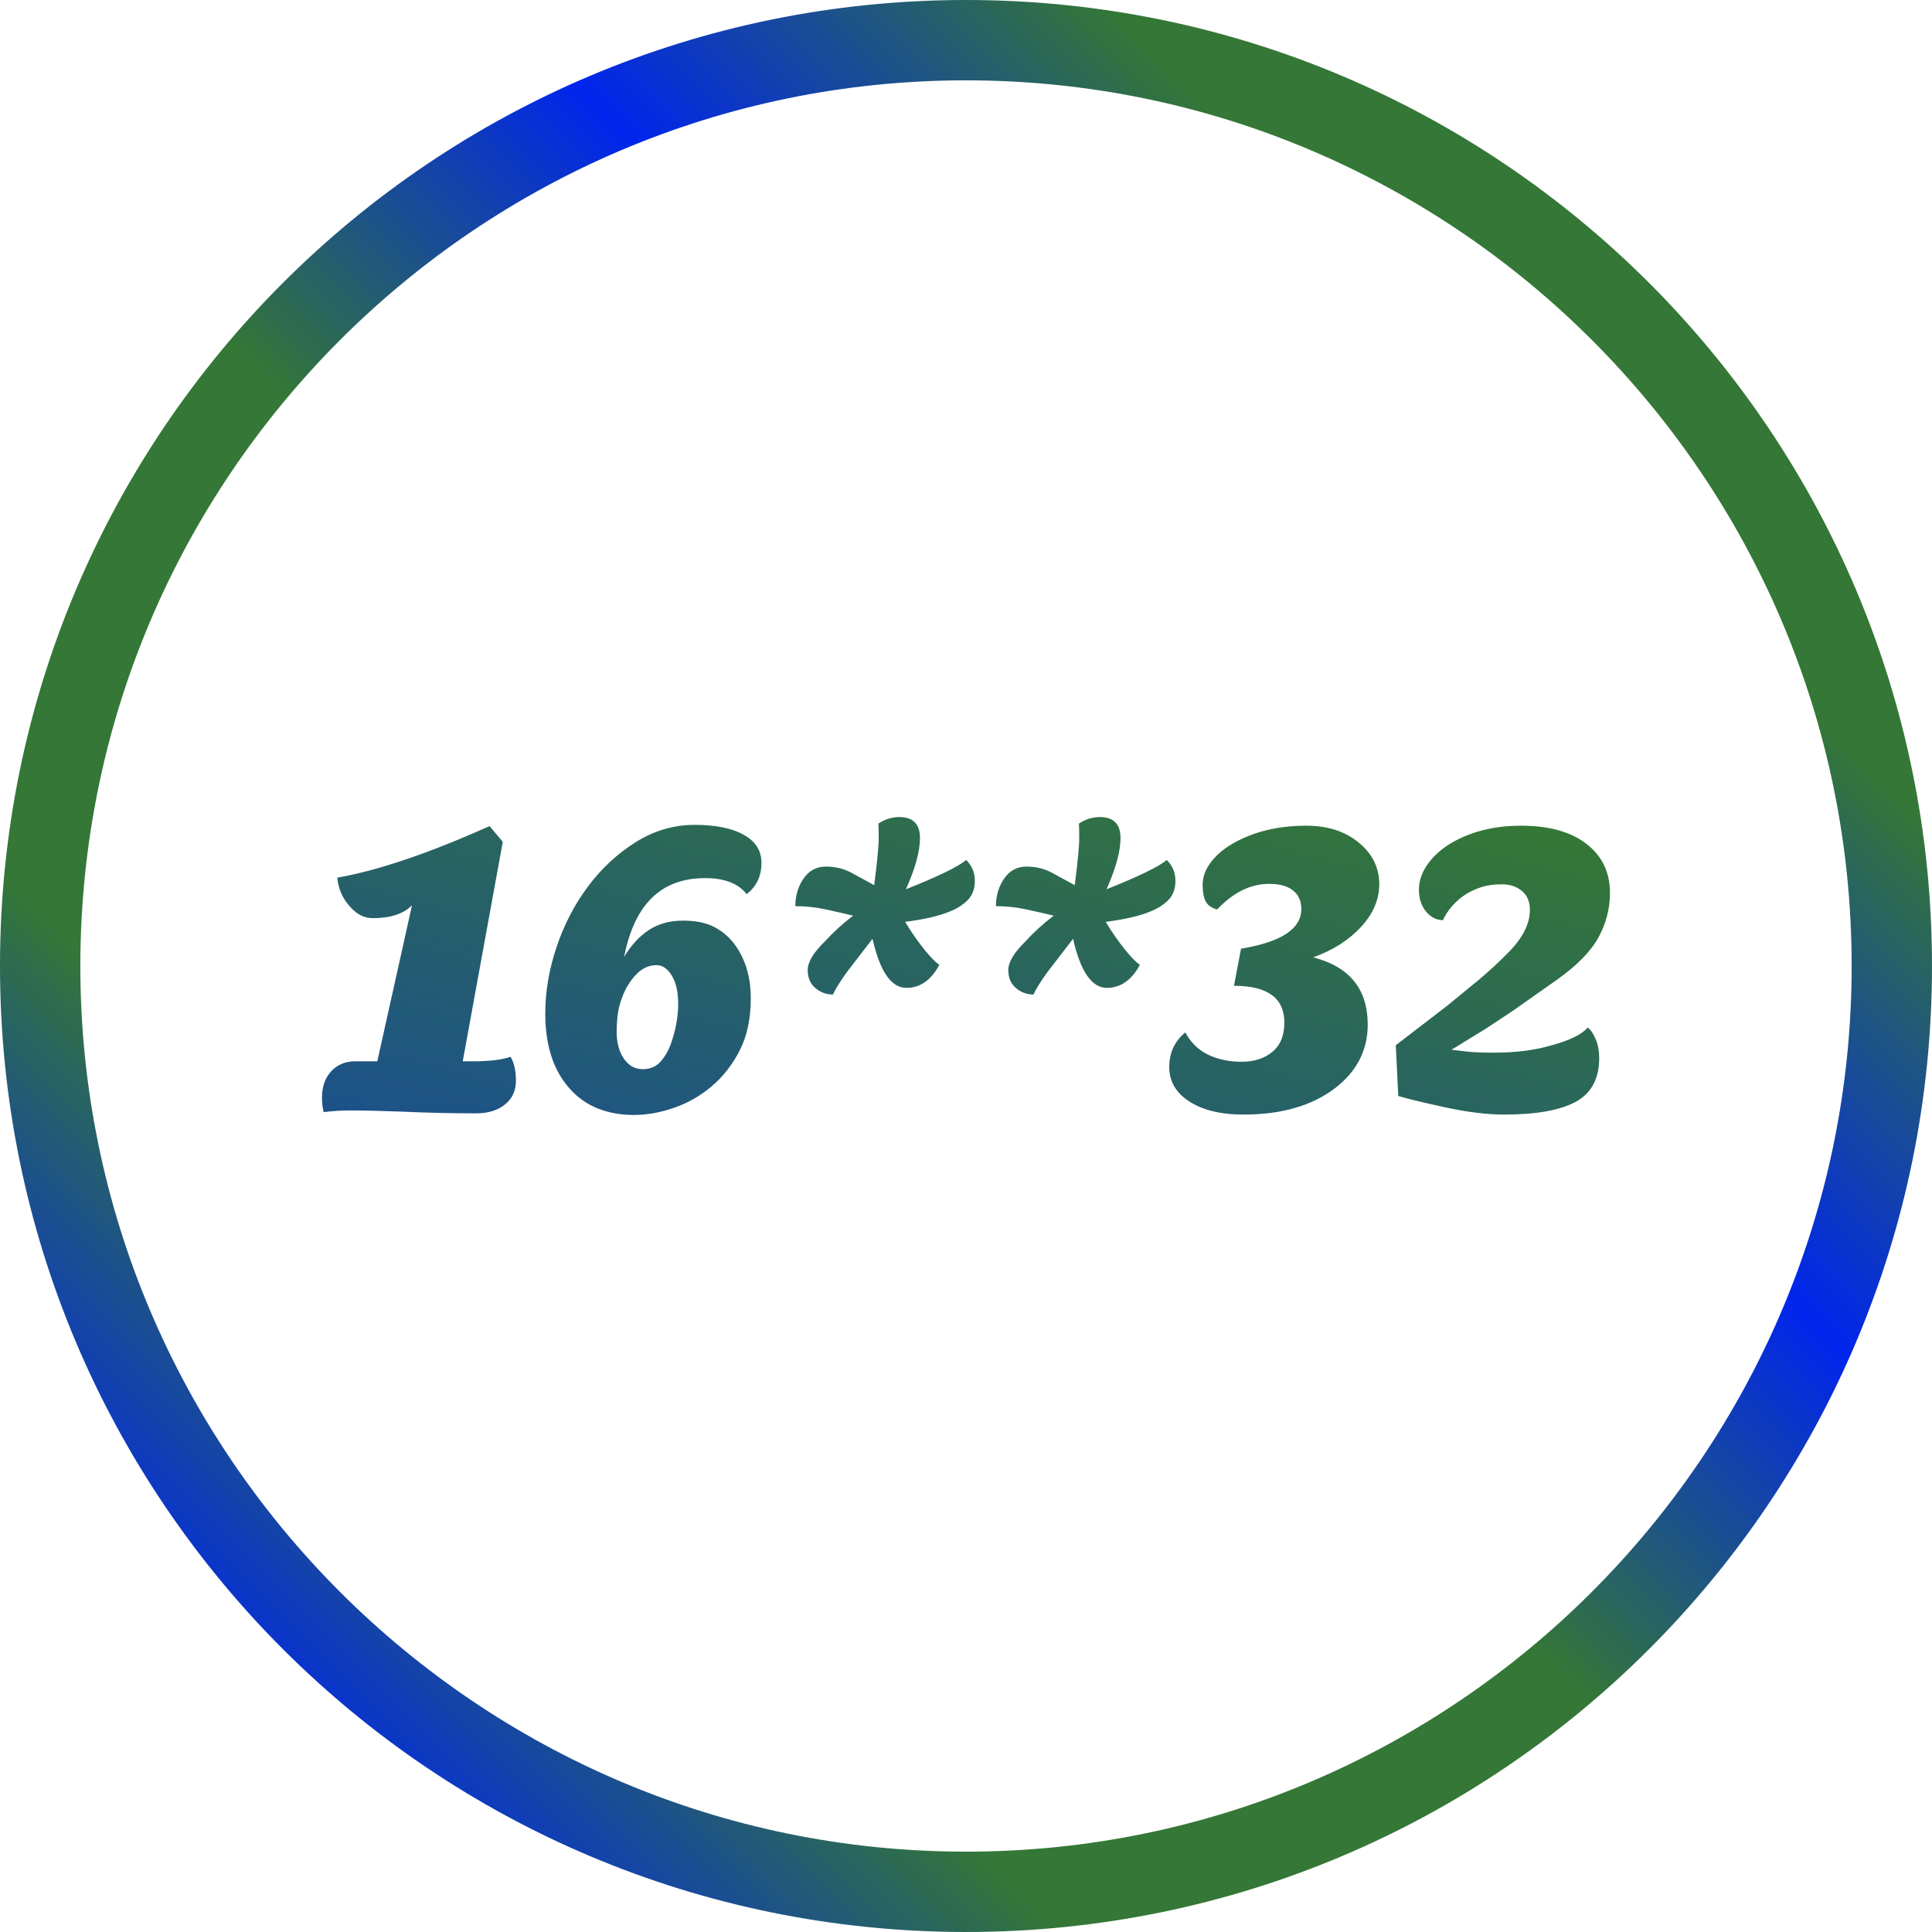
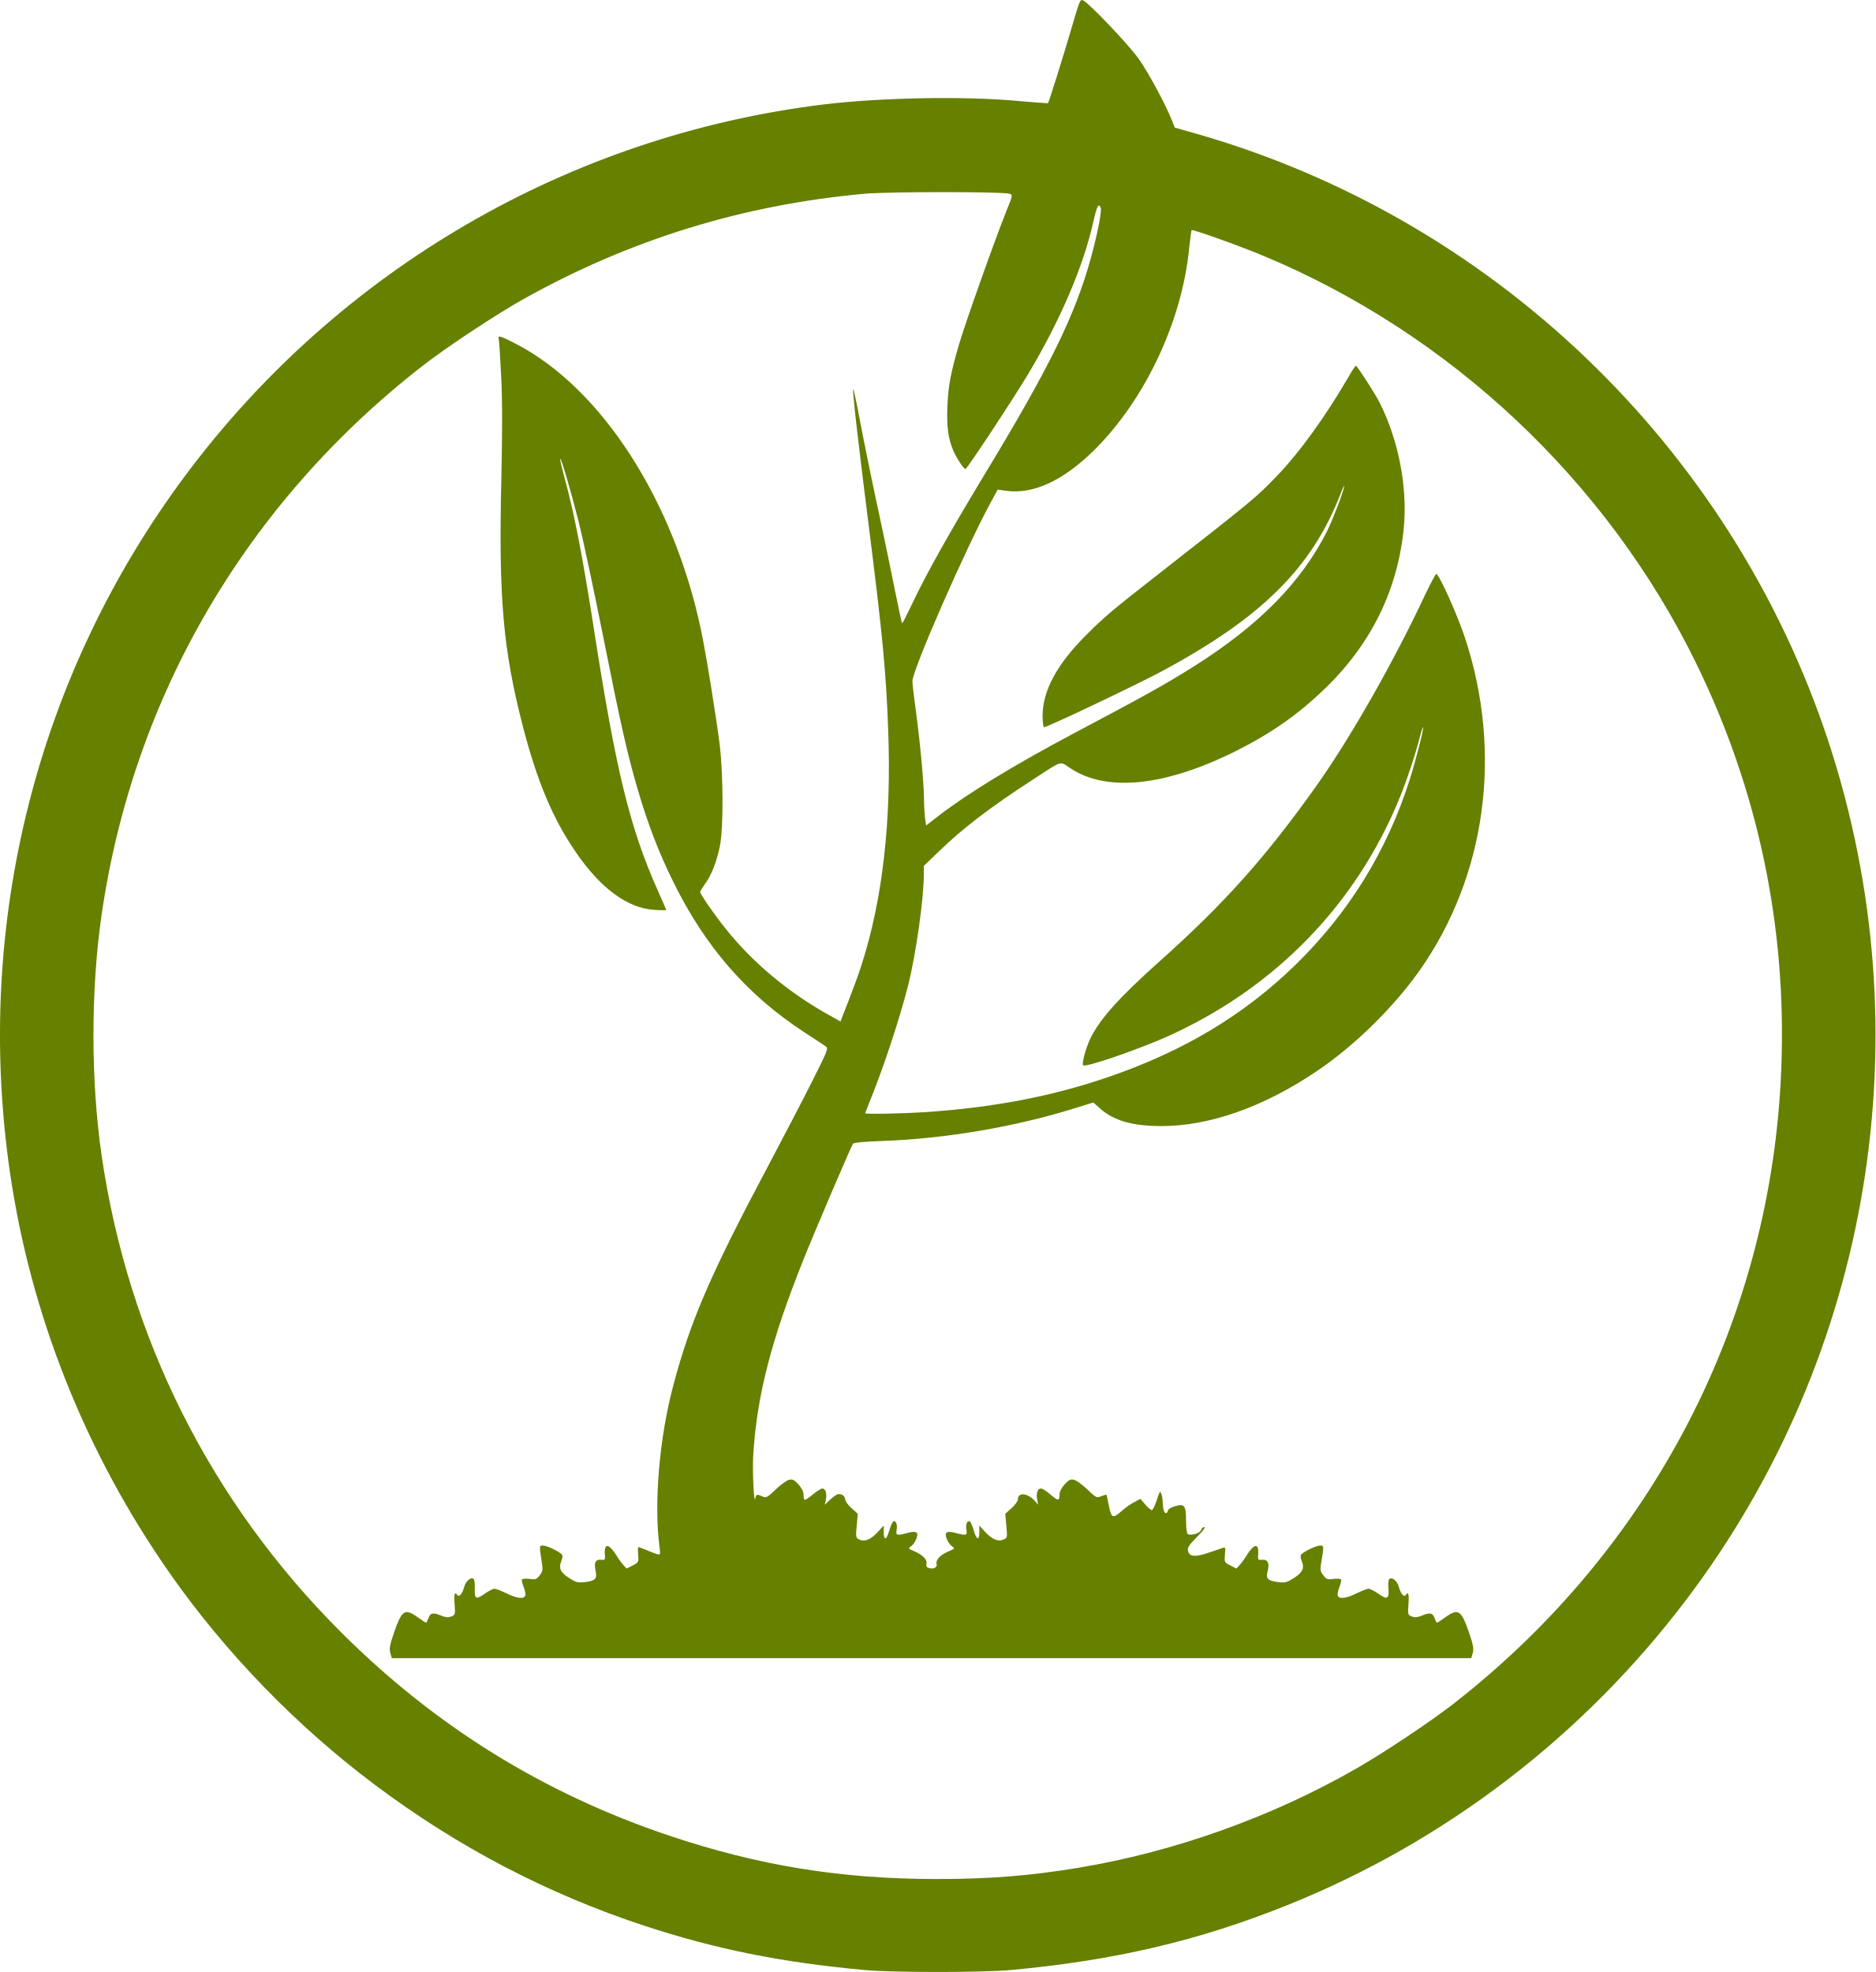
- <svg xmlns="http://www.w3.org/2000/svg" xmlns:xlink="http://www.w3.org/1999/xlink" width="100" height="100" version="1.1" viewBox="0 0 100 100">
-   <defs>
-     <linearGradient id="linearGradient24" x1="21.967" x2="128.03" y1="128.03" y2="21.967" gradientUnits="userSpaceOnUse" spreadMethod="reflect">
-       <stop stop-color="#347736" offset=".382" />
-       <stop stop-color="#0125ed" offset="1" />
-     </linearGradient>
-     <linearGradient id="linearGradient6" x1="21.967" x2="128.03" y1="128.03" y2="21.967" gradientUnits="userSpaceOnUse" spreadMethod="reflect" xlink:href="#linearGradient24" />
-     <linearGradient id="linearGradient8" x1="48.122" x2="101.88" y1="145.02" y2="4.982" gradientUnits="userSpaceOnUse" spreadMethod="reflect" xlink:href="#linearGradient24" />
-     <filter id="editing-jagged" x="0" y="0" width="1" height="1">
-       <feTurbulence baseFrequency="0" result="turb" seed="1" />
-       <feDisplacementMap in="SourceGraphic" in2="turb" />
-     </filter>
-     <linearGradient id="linearGradient15" x1="275.85" x2="224.15" y1="-20.132" y2="172.81" gradientUnits="userSpaceOnUse">
-       <stop stop-color="#347736" offset="0" />
-       <stop stop-color="#0125ed" offset="1" />
-     </linearGradient>
-   </defs>
-   <g transform="matrix(.66666 0 0 .66666 .00077333 .00077333)">
-     <g transform="matrix(.36058 0 0 .36058 -17.309 -17.309)" fill="url(#linearGradient8)" style="mix-blend-mode:normal">
-       <path d="m256 48c-114.9 0-208 93.1-208 208s93.1 208 208 208 208-93.1 208-208-93.1-208-208-208zm0 398.7c-105.1 0-190.7-85.5-190.7-190.7 0-105.1 85.5-190.7 190.7-190.7 105.1 0 190.7 85.5 190.7 190.7 0 105.1-85.6 190.7-190.7 190.7z" fill="url(#linearGradient6)" />
-     </g>
-     <g transform="matrix(.50063 0 0 .50063 -50.157 36.782)" fill="url(#linearGradient15)" filter="url(#editing-jagged)">
-       <g transform="translate(149.74,98.1)" fill="url(#linearGradient15)">
-         <g fill="url(#linearGradient15)">
-           <path d="m12.93 0.83-4.1-0.13q-1.98-0.06-4.06-0.06t-4.13 0.26q-0.26-1.03-0.26-2.24 0-2.56 1.44-4.1t3.68-1.54h3.46l5.38-24.19q-1.99 1.99-6.08 1.99-2.05 0-3.65-1.92-1.6-1.8-1.86-4.36 9.47-1.66 23.62-8l2.05 2.44-6.21 34.04h1.6q3.84 0 5.82-0.7 0.83 1.41 0.83 3.71 0 2.31-1.69 3.68-1.7 1.38-4.51 1.38-5.7 0-11.33-0.26zm53.31-33.73q-1.92-2.49-6.46-2.49-5.96 0-9.22 4.16-2.3 2.88-3.33 8.06 1.67-2.75 3.87-4.19 2.21-1.44 5.28-1.44 3.08 0 5.03 1.09t3.17 2.88q2.3 3.33 2.3 8.06 0 4.74-1.7 8.07-1.69 3.32-4.32 5.56-2.62 2.24-5.85 3.36t-6.27 1.12-5.54-0.99-4.29-2.97q-3.9-4.23-3.9-11.78 0-5.06 1.73-10.24 1.72-5.18 4.86-9.41 3.14-4.22 7.42-6.91 4.29-2.69 9.16-2.69 4.86 0 7.61 1.54 2.75 1.53 2.75 4.35 0 3.07-2.3 4.86zm-18.27 13.89q-0.87 1.35-1.38 3.14t-0.51 4.32 1.12 4.16 2.91 1.63 2.85-1.25 1.63-2.97q1.03-3.08 1.03-5.89 0-2.82-1-4.42-0.99-1.6-2.33-1.6-1.35 0-2.4 0.77-1.06 0.77-1.92 2.11zm43.04 0.64q-3.52 0-5.25-7.61l-4.03 5.24q-1.6 2.24-2.11 3.4-1.54 0-2.72-1-1.19-0.99-1.19-2.81 0-1.83 2.69-4.45 1.86-2.05 4.35-3.97-2.11-0.51-4.35-0.99t-4.61-0.48q0-2.43 1.28-4.29 1.28-1.85 3.46-1.85 2.17 0 3.97 0.96l3.52 1.92q0.7-5.38 0.7-7.3t-0.06-2.24q1.53-1.02 3.26-1.02 3.2 0 3.2 3.26 0 3.07-2.18 7.94 7.56-3.01 9.35-4.55 1.34 1.35 1.34 3.23 0 1.89-1.12 3.01t-2.78 1.76q-2.43 1.03-6.91 1.6 1.47 2.43 2.97 4.29 1.51 1.86 2.34 2.37-1.92 3.58-5.12 3.58zm31.1 0q-3.52 0-5.25-7.61l-4.03 5.24q-1.6 2.24-2.11 3.4-1.54 0-2.72-1-1.18-0.99-1.18-2.81 0-1.83 2.68-4.45 1.86-2.05 4.36-3.97-2.12-0.51-4.36-0.99t-4.6-0.48q0-2.43 1.28-4.29 1.28-1.85 3.45-1.85 2.18 0 3.97 0.96l3.52 1.92q0.7-5.38 0.7-7.3t-0.06-2.24q1.54-1.02 3.26-1.02 3.2 0 3.2 3.26 0 3.07-2.17 7.94 7.55-3.01 9.34-4.55 1.35 1.35 1.35 3.23 0 1.89-1.12 3.01t-2.79 1.76q-2.43 1.03-6.91 1.6 1.47 2.43 2.98 4.29 1.5 1.86 2.33 2.37-1.92 3.58-5.12 3.58zm32-4.73q8.45 2.17 8.45 10.43 0 5.95-5.06 9.85-5.37 4.1-14.2 4.1-5.25 0-8.39-2.02-3.13-2.01-3.13-5.34t2.49-5.38q1.28 2.37 3.55 3.46 2.28 1.09 5.19 1.09t4.77-1.54q1.85-1.53 1.85-4.54 0-5.7-7.81-5.7l1.09-5.76q9.35-1.53 9.35-6.14 0-1.86-1.28-2.88-1.28-1.03-3.72-1.03-4.28 0-8.06 3.97-1.22-0.32-1.73-1.18-0.51-0.87-0.51-2.66t1.28-3.49q1.28-1.69 3.52-2.97 4.8-2.69 11.26-2.69 4.93 0 8.07 2.56 3.26 2.62 3.26 6.53 0 3.52-2.81 6.59-2.82 3.07-7.43 4.74zm13.19 21.5-0.39-7.87 8-6.15 4.99-4.09q2.56-2.18 4.42-4.1 3.39-3.39 3.39-6.65 0-1.92-1.25-2.95-1.24-1.02-3.07-1.02-1.82 0-3.13 0.41-1.32 0.42-2.47 1.12-2.43 1.6-3.58 4.04-1.6-0.07-2.66-1.41-1.05-1.35-1.05-3.3t1.21-3.77q1.22-1.83 3.39-3.24 4.74-2.94 11.24-2.94 6.49 0 10.14 2.82 3.65 2.81 3.65 7.61 0 3.59-1.76 6.85t-6.43 6.59l-6.92 4.87-4.16 2.75-5.31 3.26 2.24 0.26q1.54 0.19 4.23 0.19 2.68 0 4.92-0.29t4.16-0.86q4.23-1.15 5.57-2.75 0.71 0.51 1.25 1.82t0.54 2.91q0 4.8-3.64 6.79-3.65 1.98-11.14 1.98-3.9 0-9.09-1.12-5.18-1.12-7.29-1.76z" fill="url(#linearGradient15)" />
-         </g>
-       </g>
-     </g>
+ <svg xmlns="http://www.w3.org/2000/svg" width="95.095" height="100" version="1.0" viewBox="0 0 95.19 100">
+   <g transform="matrix(.0078288 0 0 -.0078288 -.006814 100.09)" fill="#668000">
+     <path d="m6950 12617c-50-172-149-489-155-495-1-1-85 5-186 14-352 33-896 23-1269-22-1648-202-3141-1069-4137-2405-964-1294-1371-2906-1138-4517 135-929 491-1823 1039-2605 361-515 822-990 1331-1371 537-402 1113-703 1740-910 466-153 888-238 1430-288 183-17 767-17 950 0 671 62 1215 189 1790 420 1025 411 1921 1098 2591 1985 1199 1587 1542 3667 918 5562-629 1910-2185 3400-4118 3945l-119 34-20 50c-45 111-151 306-214 396-65 91-315 355-359 378-20 11-23 4-74-171zm-404-1082c21-7 21-9-23-118-71-177-268-730-306-863-52-178-69-266-74-396-6-127 5-212 38-288 22-51 68-120 79-120 10 0 306 449 403 610 212 355 362 704 427 998 22 98 34 120 47 86 8-20-21-169-63-322-102-373-268-711-693-1412-218-361-372-634-461-822-36-76-67-137-70-138-3 0-22 87-43 193-21 105-73 359-117 562-44 204-96 462-117 574s-39 197-41 188c-4-21 28-309 98-862 94-742 115-968 129-1348 22-583-35-1092-171-1517-25-79-62-177-129-348l-9-24-68 38c-265 146-504 345-681 569-70 87-161 219-161 233 0 4 14 27 30 50 41 55 75 139 97 243 24 114 24 453 0 659-23 184-88 588-122 749-178 840-644 1562-1194 1850-106 55-125 61-117 34 3-10 10-119 16-243 8-163 8-350 1-670-18-767 11-1099 139-1596 92-356 193-598 342-815 160-236 338-367 510-377 43-3 78-3 78-1s-24 58-54 125c-182 407-272 777-416 1704-72 463-128 754-192 983-16 60-28 111-25 113 6 6 65-194 119-406 27-107 98-440 158-740 118-592 157-763 226-1e3 66-225 134-402 229-595 206-420 476-731 846-974 68-44 133-87 143-94 18-13 15-23-86-223-57-115-184-357-280-539-383-720-511-1017-623-1440-90-338-126-764-88-1049 6-47 5-48-18-41-13 4-44 16-68 26s-47 19-51 19-5-22-2-49c4-49 4-49-35-70l-40-20-20 22c-11 12-32 40-45 62-49 78-80 83-76 12 3-40 2-42-24-39-36 4-48-19-36-71 11-52-1-66-70-74-46-5-56-2-102 27-56 36-69 64-50 110 6 16 9 33 6 39-11 18-98 61-123 61-27 0-27 8-8-120 6-38 3-50-16-74-20-25-26-28-65-22-24 3-46 1-49-4s2-27 11-49c9-23 14-48 10-56-9-23-55-18-121 15-33 16-68 30-78 30s-38-14-62-31c-58-42-69-36-66 33 1 31-2 59-8 62-20 13-50-14-61-53-11-43-34-69-45-51-16 25-22 5-17-60 5-68 4-70-22-80-20-7-36-6-63 5-54 23-73 19-84-15-6-16-13-30-16-30s-28 16-54 35c-84 60-103 47-154-100-27-80-31-102-24-131l10-34h6998l10 34c7 29 3 51-24 131-51 147-70 160-154 100-26-19-51-35-54-35s-10 13-16 30c-11 34-30 38-84 15-27-11-43-12-63-5-26 10-27 12-22 80 5 65-1 85-17 60-11-18-34 8-45 51-11 39-41 66-61 53-7-4-10-28-7-61 6-69-8-77-67-34-24 17-52 31-62 31s-45-14-78-30c-66-33-112-38-121-15-4 8 1 33 10 56 9 22 14 44 11 49s-25 7-49 4c-39-6-45-3-65 22-19 24-22 36-17 69 21 126 21 125-6 125-26 0-113-43-124-61-3-6 0-23 6-39 19-46 6-74-50-110-46-29-56-32-102-27-69 9-83 23-69 72 14 50 0 77-37 73-26-3-27-1-24 39 4 71-27 66-76-12-13-22-34-50-45-62l-20-22-40 20c-39 21-39 21-35 71 5 42 3 49-11 44-9-3-51-18-94-32-89-31-129-27-135 15-3 18 11 39 59 87 39 39 57 64 47 64-8 0-18-9-21-19-5-21-66-39-86-26-6 3-11 40-11 85 0 100-10 114-72 95-25-7-44-19-46-29-2-9-7-16-12-16-12 0-20 27-21 68-1 42-13 80-21 66-3-5-13-33-22-61-10-29-22-53-28-53s-25 16-42 36l-32 37-39-21c-22-11-61-38-86-61-55-48-63-44-81 45-6 32-12 61-14 63s-17-2-34-9c-30-12-32-11-89 43-32 31-71 59-86 63-24 6-33 2-62-29-21-24-33-47-33-65 0-44-9-44-58-2-25 22-53 40-63 40-22 0-32-31-24-73l6-32-20 23c-46 53-111 60-111 12 0-11-18-37-41-57l-41-37 7-78c7-76 7-78-19-89-34-16-75 2-121 52l-35 39v-39c0-60-17-58-35 3-9 31-21 59-27 62-16 10-28-18-22-53 7-38 0-40-71-21-58 16-74 4-55-42 7-17 22-37 33-45 20-14 19-15-24-33-54-24-83-55-76-81 6-23-21-36-52-26-13 4-17 12-14 26 7 26-22 57-76 81-43 18-44 19-24 33 11 8 26 28 33 45 19 46 3 58-55 42-71-19-78-17-71 21 6 35-6 63-22 53-6-3-18-31-27-62-18-61-35-63-35-4v40l-41-45c-44-47-85-63-119-45-21 11-22 17-15 89l7 77-41 37c-23 20-41 46-41 57 0 22-27 40-50 32-8-2-30-19-49-36l-33-31 7 32c8 41-2 73-23 73-8 0-37-18-63-40-25-21-49-36-53-33-3 4-6 19-6 35 0 18-12 41-33 65-29 31-38 35-62 29-15-4-54-32-86-63-55-52-61-55-85-45-35 17-42 15-46-10-9-52-20 172-14 275 23 385 115 745 326 1272 71 178 310 737 321 751 6 7 75 13 181 17 414 14 867 91 1258 213l119 37 40-36c91-82 212-117 402-117 310 0 658 122 999 351 246 164 503 415 675 659 430 611 539 1410 294 2154-48 147-169 416-187 416-4 0-37-61-72-135-205-438-487-933-709-1245-326-458-593-757-1006-1126-268-239-396-382-456-508-30-62-56-162-46-172 15-16 372 107 562 194 688 314 1210 853 1490 1541 47 115 104 287 131 394 9 37 19 66 21 63 6-6-50-224-88-343-148-463-396-864-745-1203-332-322-722-556-1211-723-363-125-743-197-1188-227-143-9-385-14-385-7 0 2 12 32 26 68 90 220 198 546 253 764 50 200 101 560 101 715v57l98 94c151 147 327 282 602 461 204 133 179 125 247 80 236-159 616-120 1077 110 229 115 405 238 580 408 299 290 470 641 508 1043 24 262-34 562-157 808-31 61-146 239-154 239-3 0-24-31-45-68-154-265-319-493-470-650-134-139-149-151-757-627-299-233-363-287-479-404-188-188-280-360-280-521 0-38 4-71 9-74 9-6 581 266 751 356 656 350 985 675 1172 1158 16 41 26 62 23 45-10-48-74-214-111-288-167-332-442-611-864-877-187-118-321-192-780-435-384-204-683-386-875-534l-80-62-7 48c-3 26-7 84-7 128-1 107-26 374-53 570-12 88-22 174-22 190 2 76 345 860 508 1159l45 83 53-8c179-25 375 67 579 270 326 327 563 832 609 1301 7 63 14 117 16 119 6 7 301-98 462-165 1214-505 2228-1458 2807-2639 403-823 590-1710 554-2632-62-1622-828-3107-2124-4118-149-116-447-315-630-420-546-314-1181-541-1802-644-315-52-570-73-918-73-622 0-1153 86-1735 281-816 274-1520 711-2130 1321-844 844-1377 1906-1550 3087-71 487-71 1079 0 1566 206 1414 936 2663 2075 3552 157 123 484 339 665 440 689 384 1416 608 2205 680 155 14 897 14 941 0z" fill="#668000" />
  </g>
</svg>
